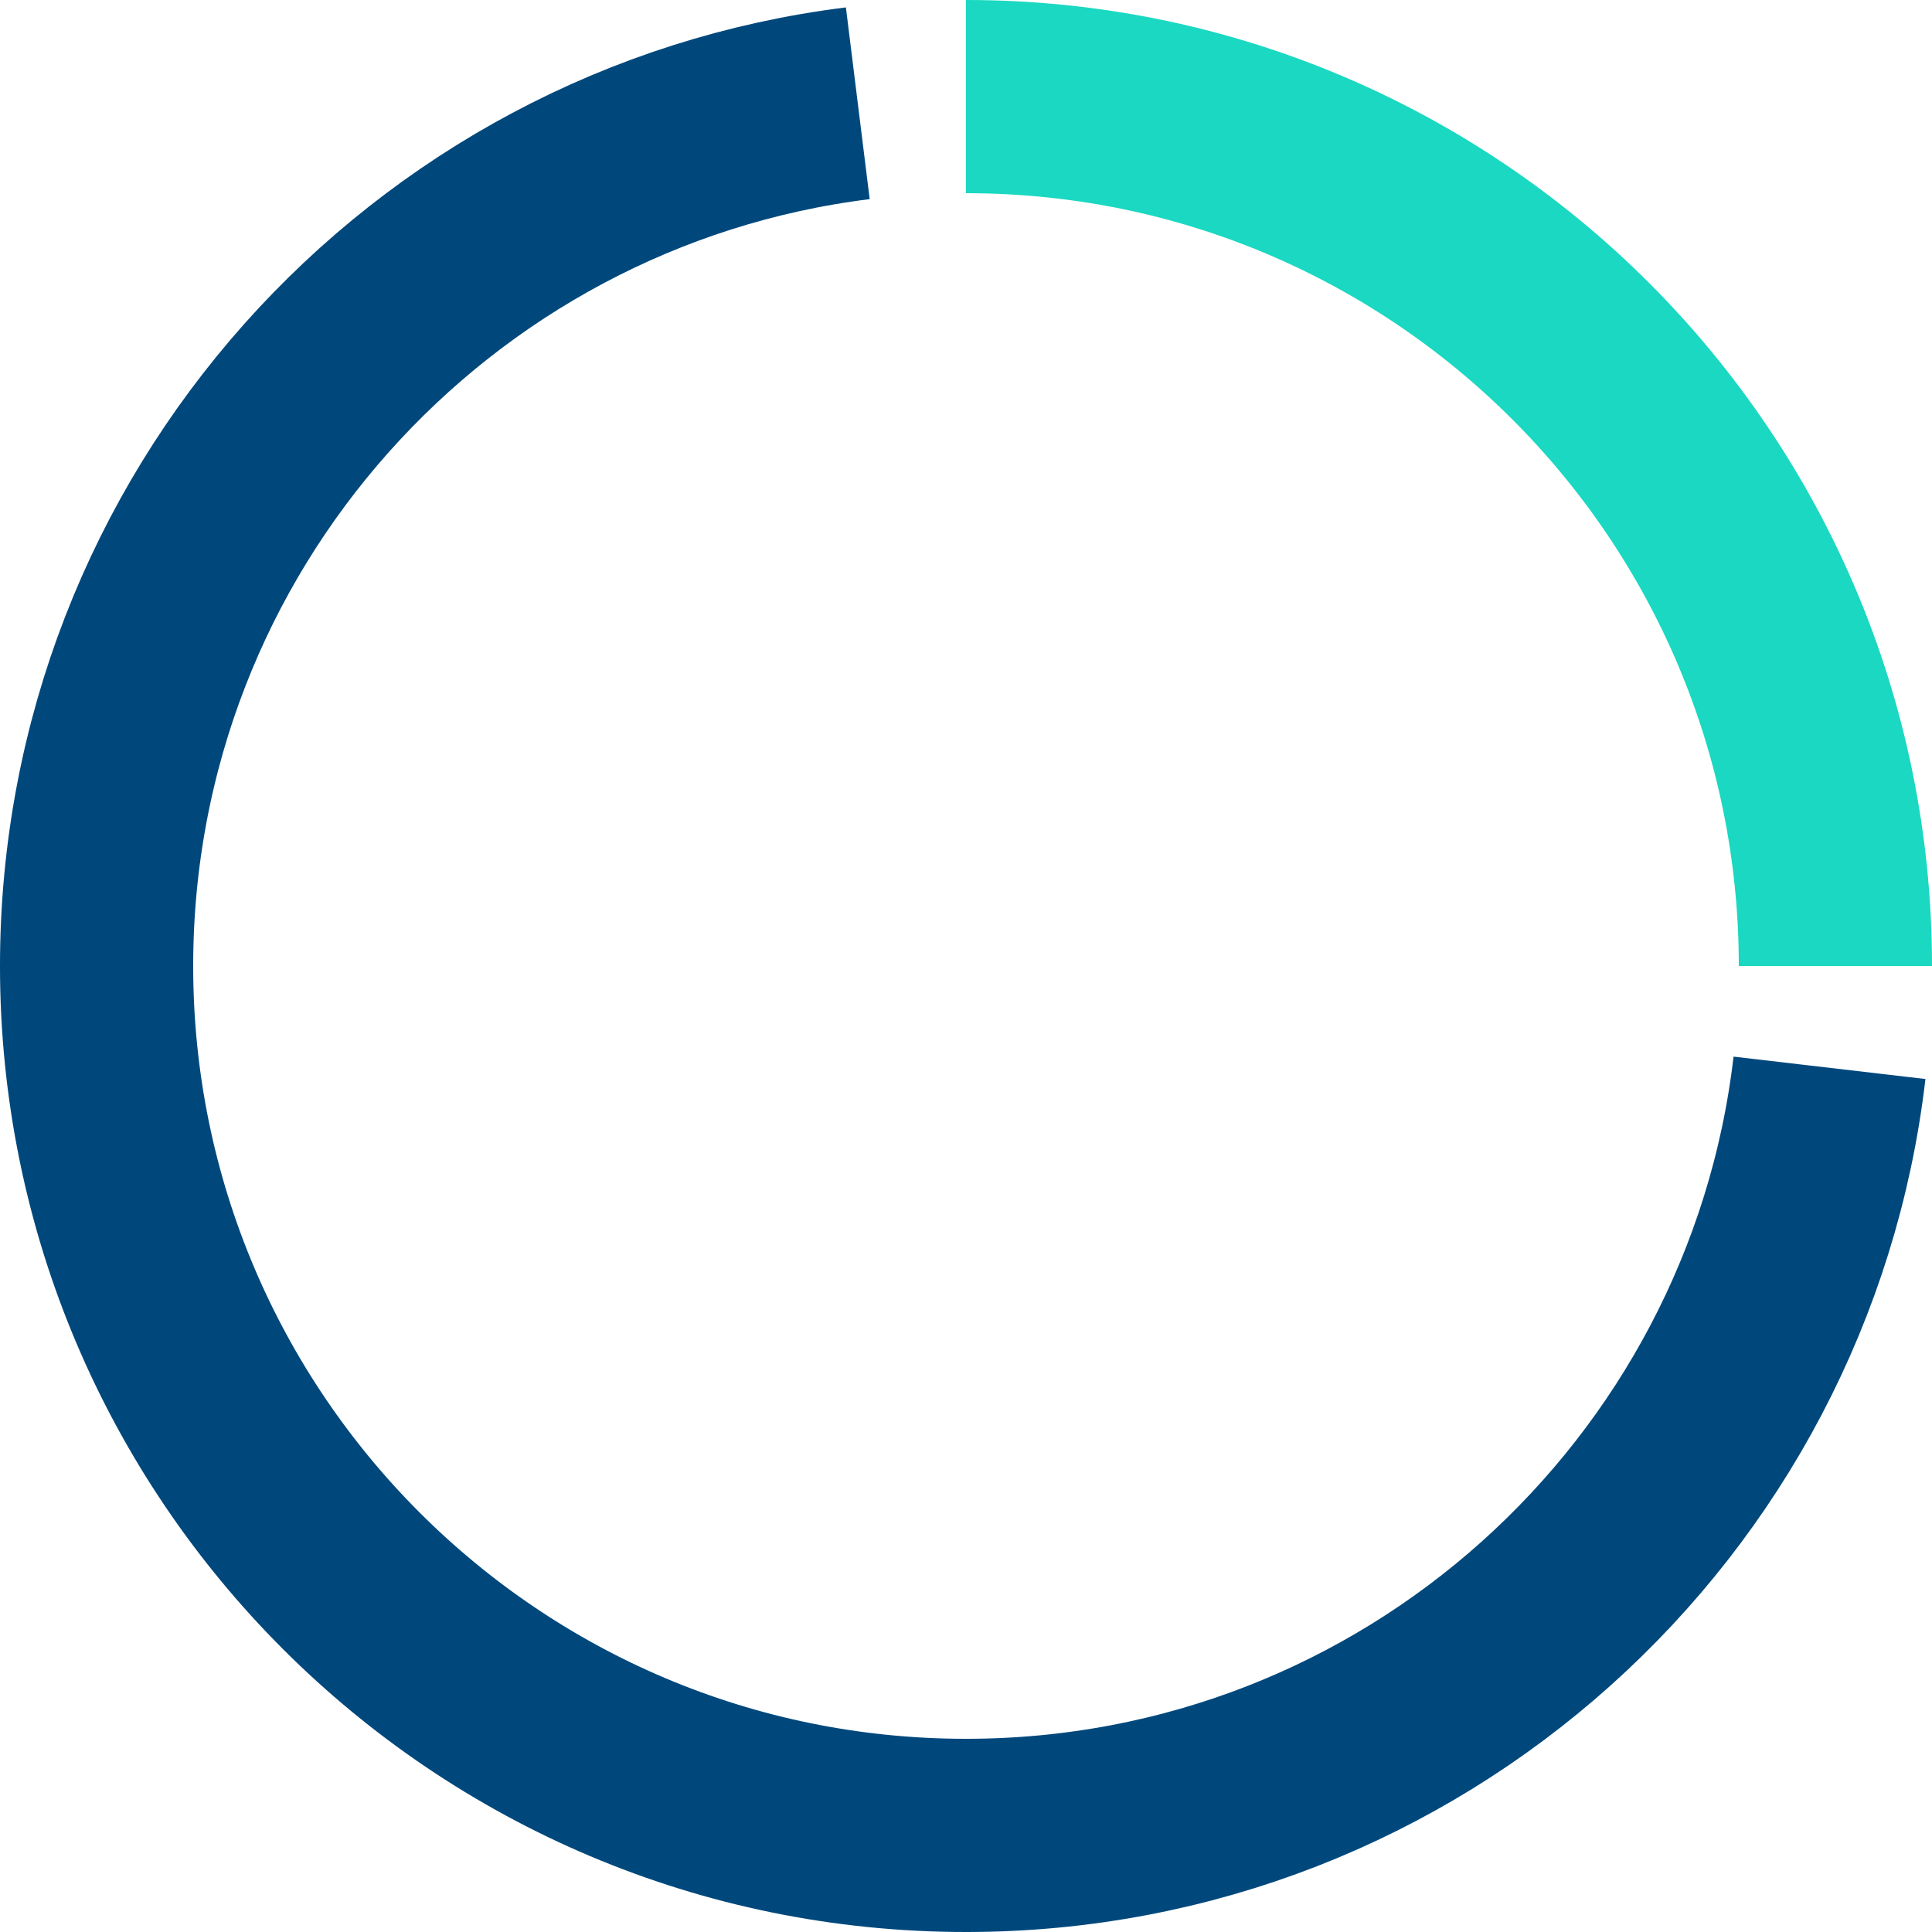
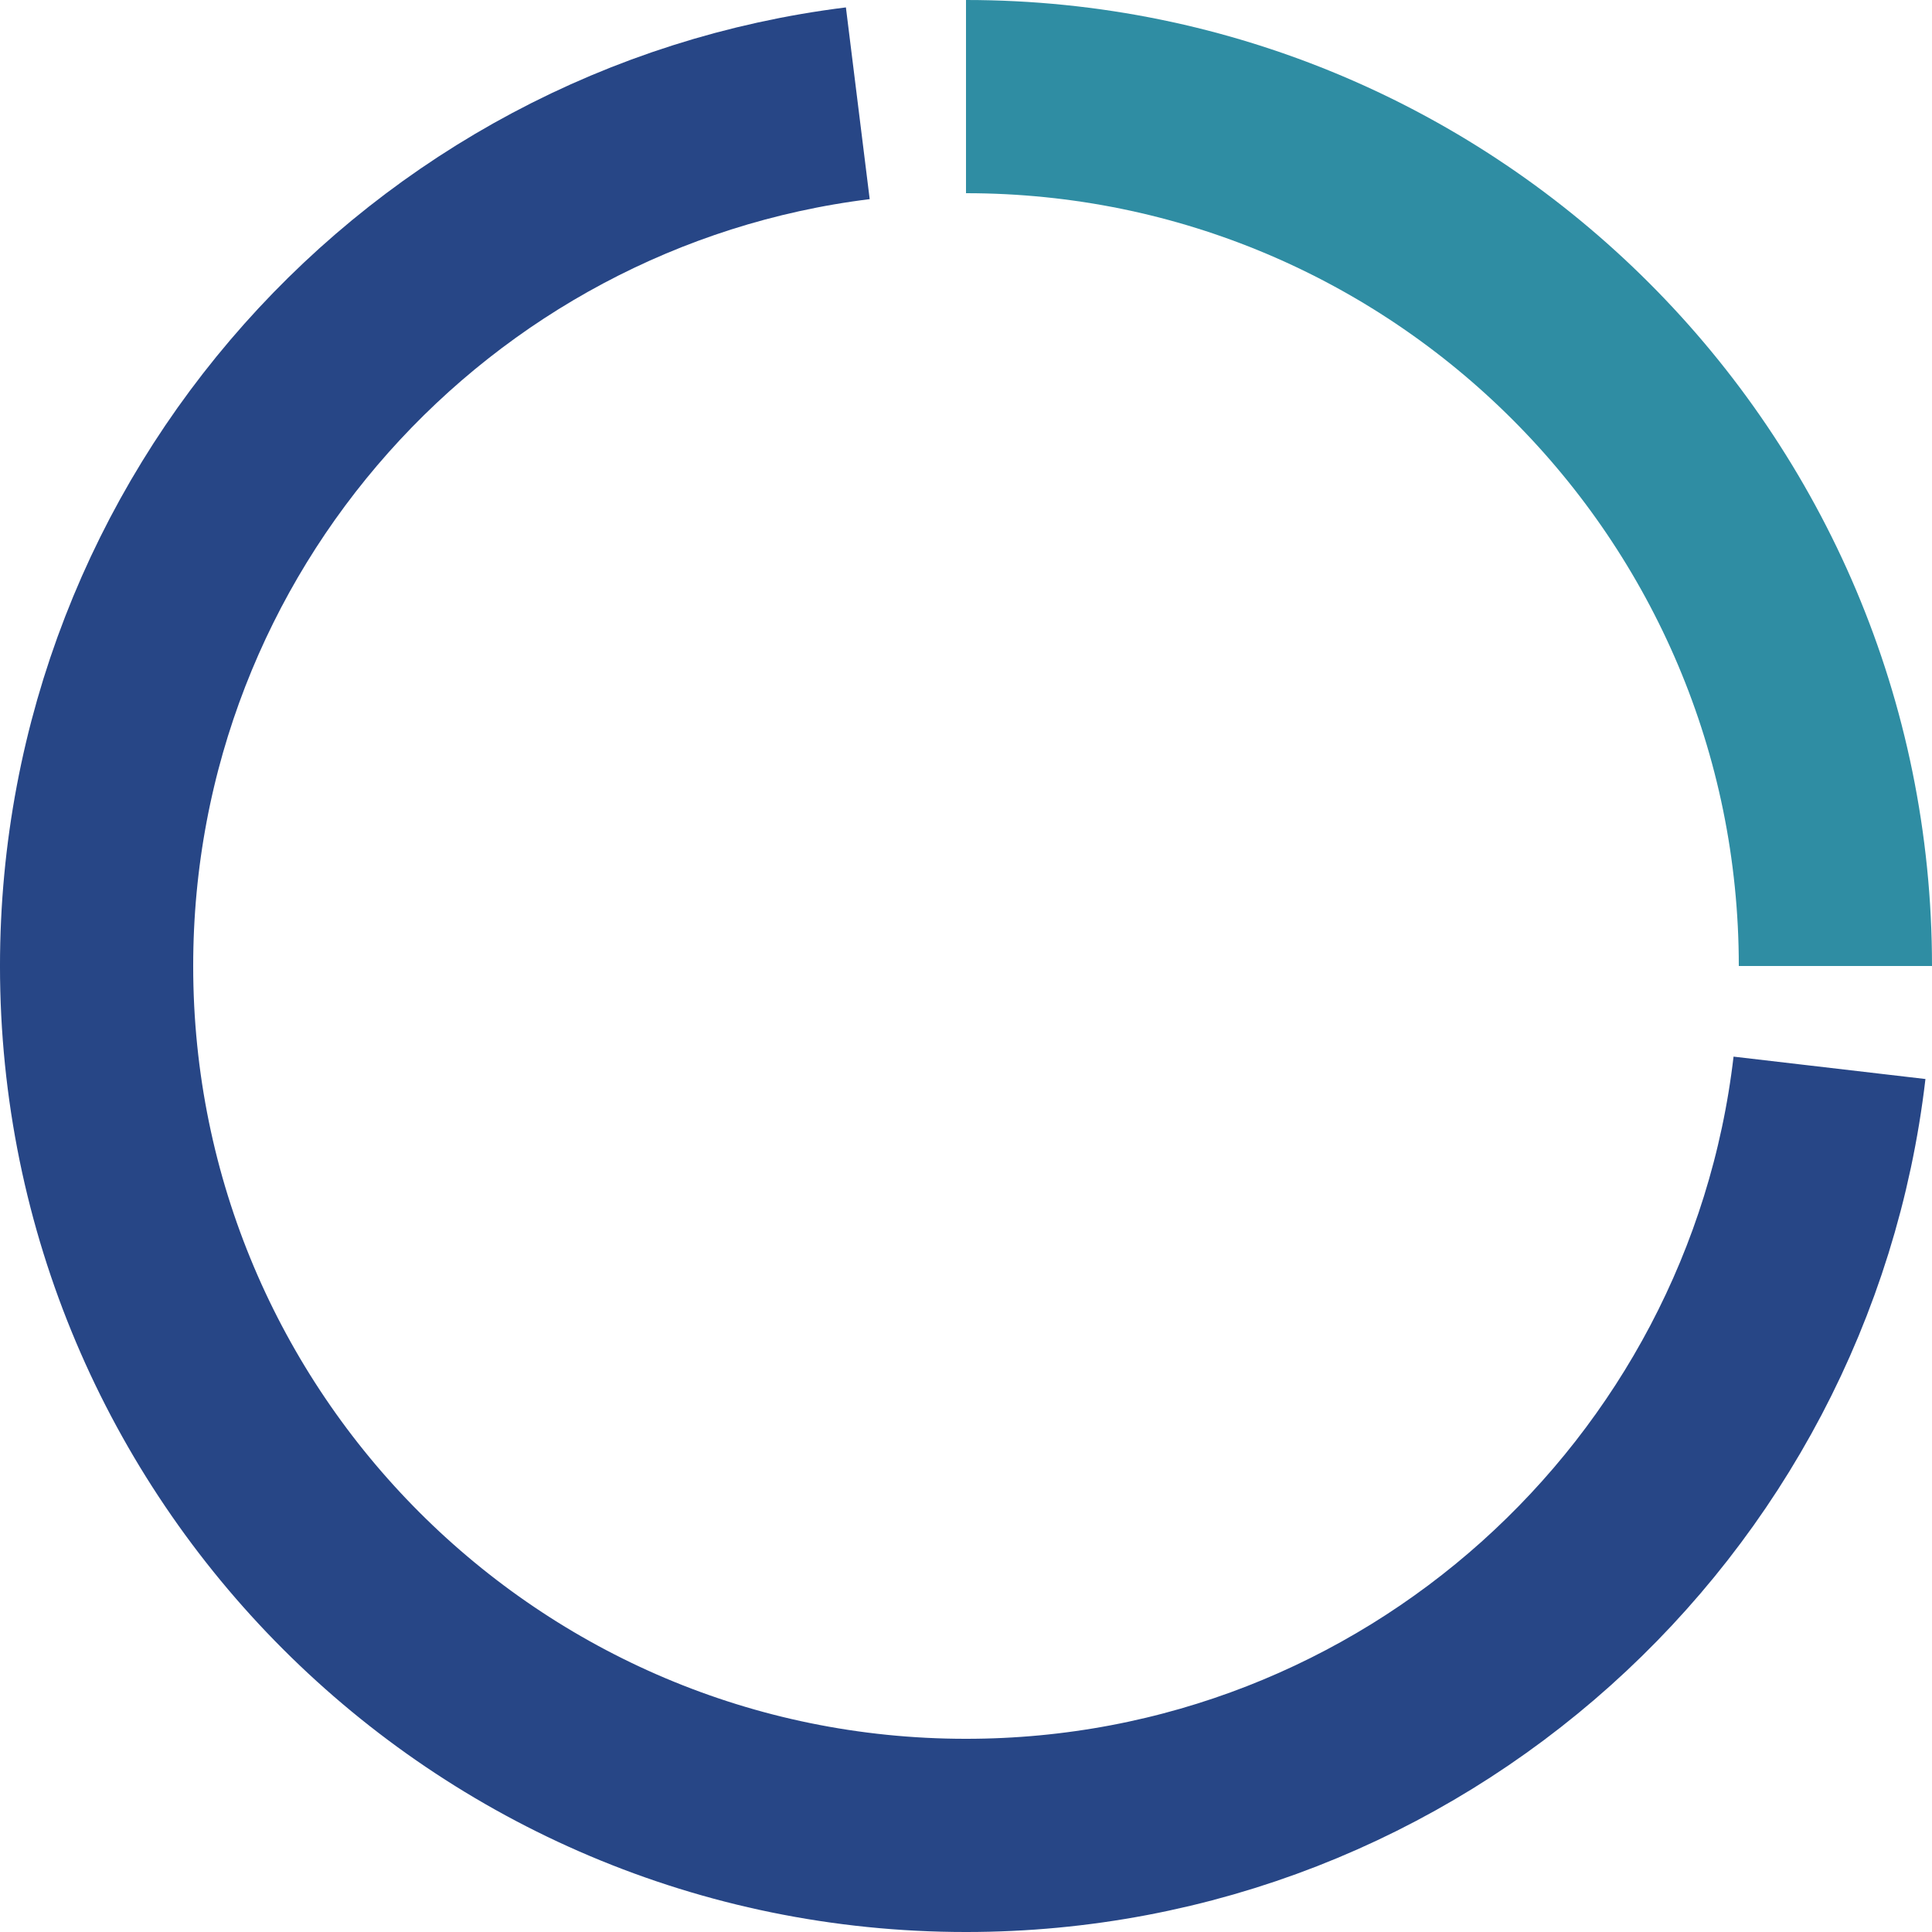
<svg xmlns="http://www.w3.org/2000/svg" width="20px" height="20px" viewBox="0 0 20 20" version="1.1">
  <defs />
  <g id="icon/branch/button-starting" stroke="none" stroke-width="1" fill="none" fill-rule="evenodd">
    <g id="Group-3" transform="translate(1, 1)" stroke-width="2">
-       <path d="M10.059,18 C14.501,17.449 17.939,13.66 17.939,9.069 C17.939,4.098 13.909,0.069 8.939,0.069 C4.325,0.069 0.522,3.541 0,8.015" id="Oval-10" stroke="#00487c" transform="translate(8.969449, 9.034509) rotate(-180) translate(-8.969449, -9.034509) " />
-       <path d="M9,9 C13.971,9 18,4.971 18,0" id="Oval-10-Copy" stroke="#1ad8c1" transform="translate(13.5, 4.5) rotate(-90) translate(-13.5, -4.5) " />
+       <path d="M10.059,18 C14.501,17.449 17.939,13.66 17.939,9.069 C17.939,4.098 13.909,0.069 8.939,0.069 C4.325,0.069 0.522,3.541 0,8.015" id="Oval-10" stroke="#274686" transform="translate(8.969449, 9.034509) rotate(-180) translate(-8.969449, -9.034509) " />
+       <path d="M9,9 C13.971,9 18,4.971 18,0" id="Oval-10-Copy" stroke="#2f8da3" transform="translate(13.5, 4.5) rotate(-90) translate(-13.5, -4.5) " />
    </g>
    <animateTransform attributeType="xml" attributeName="transform" type="rotate" from="0 10 10" to="360 10 10" dur="1.5s" additive="sum" repeatCount="indefinite" />
  </g>
</svg>
